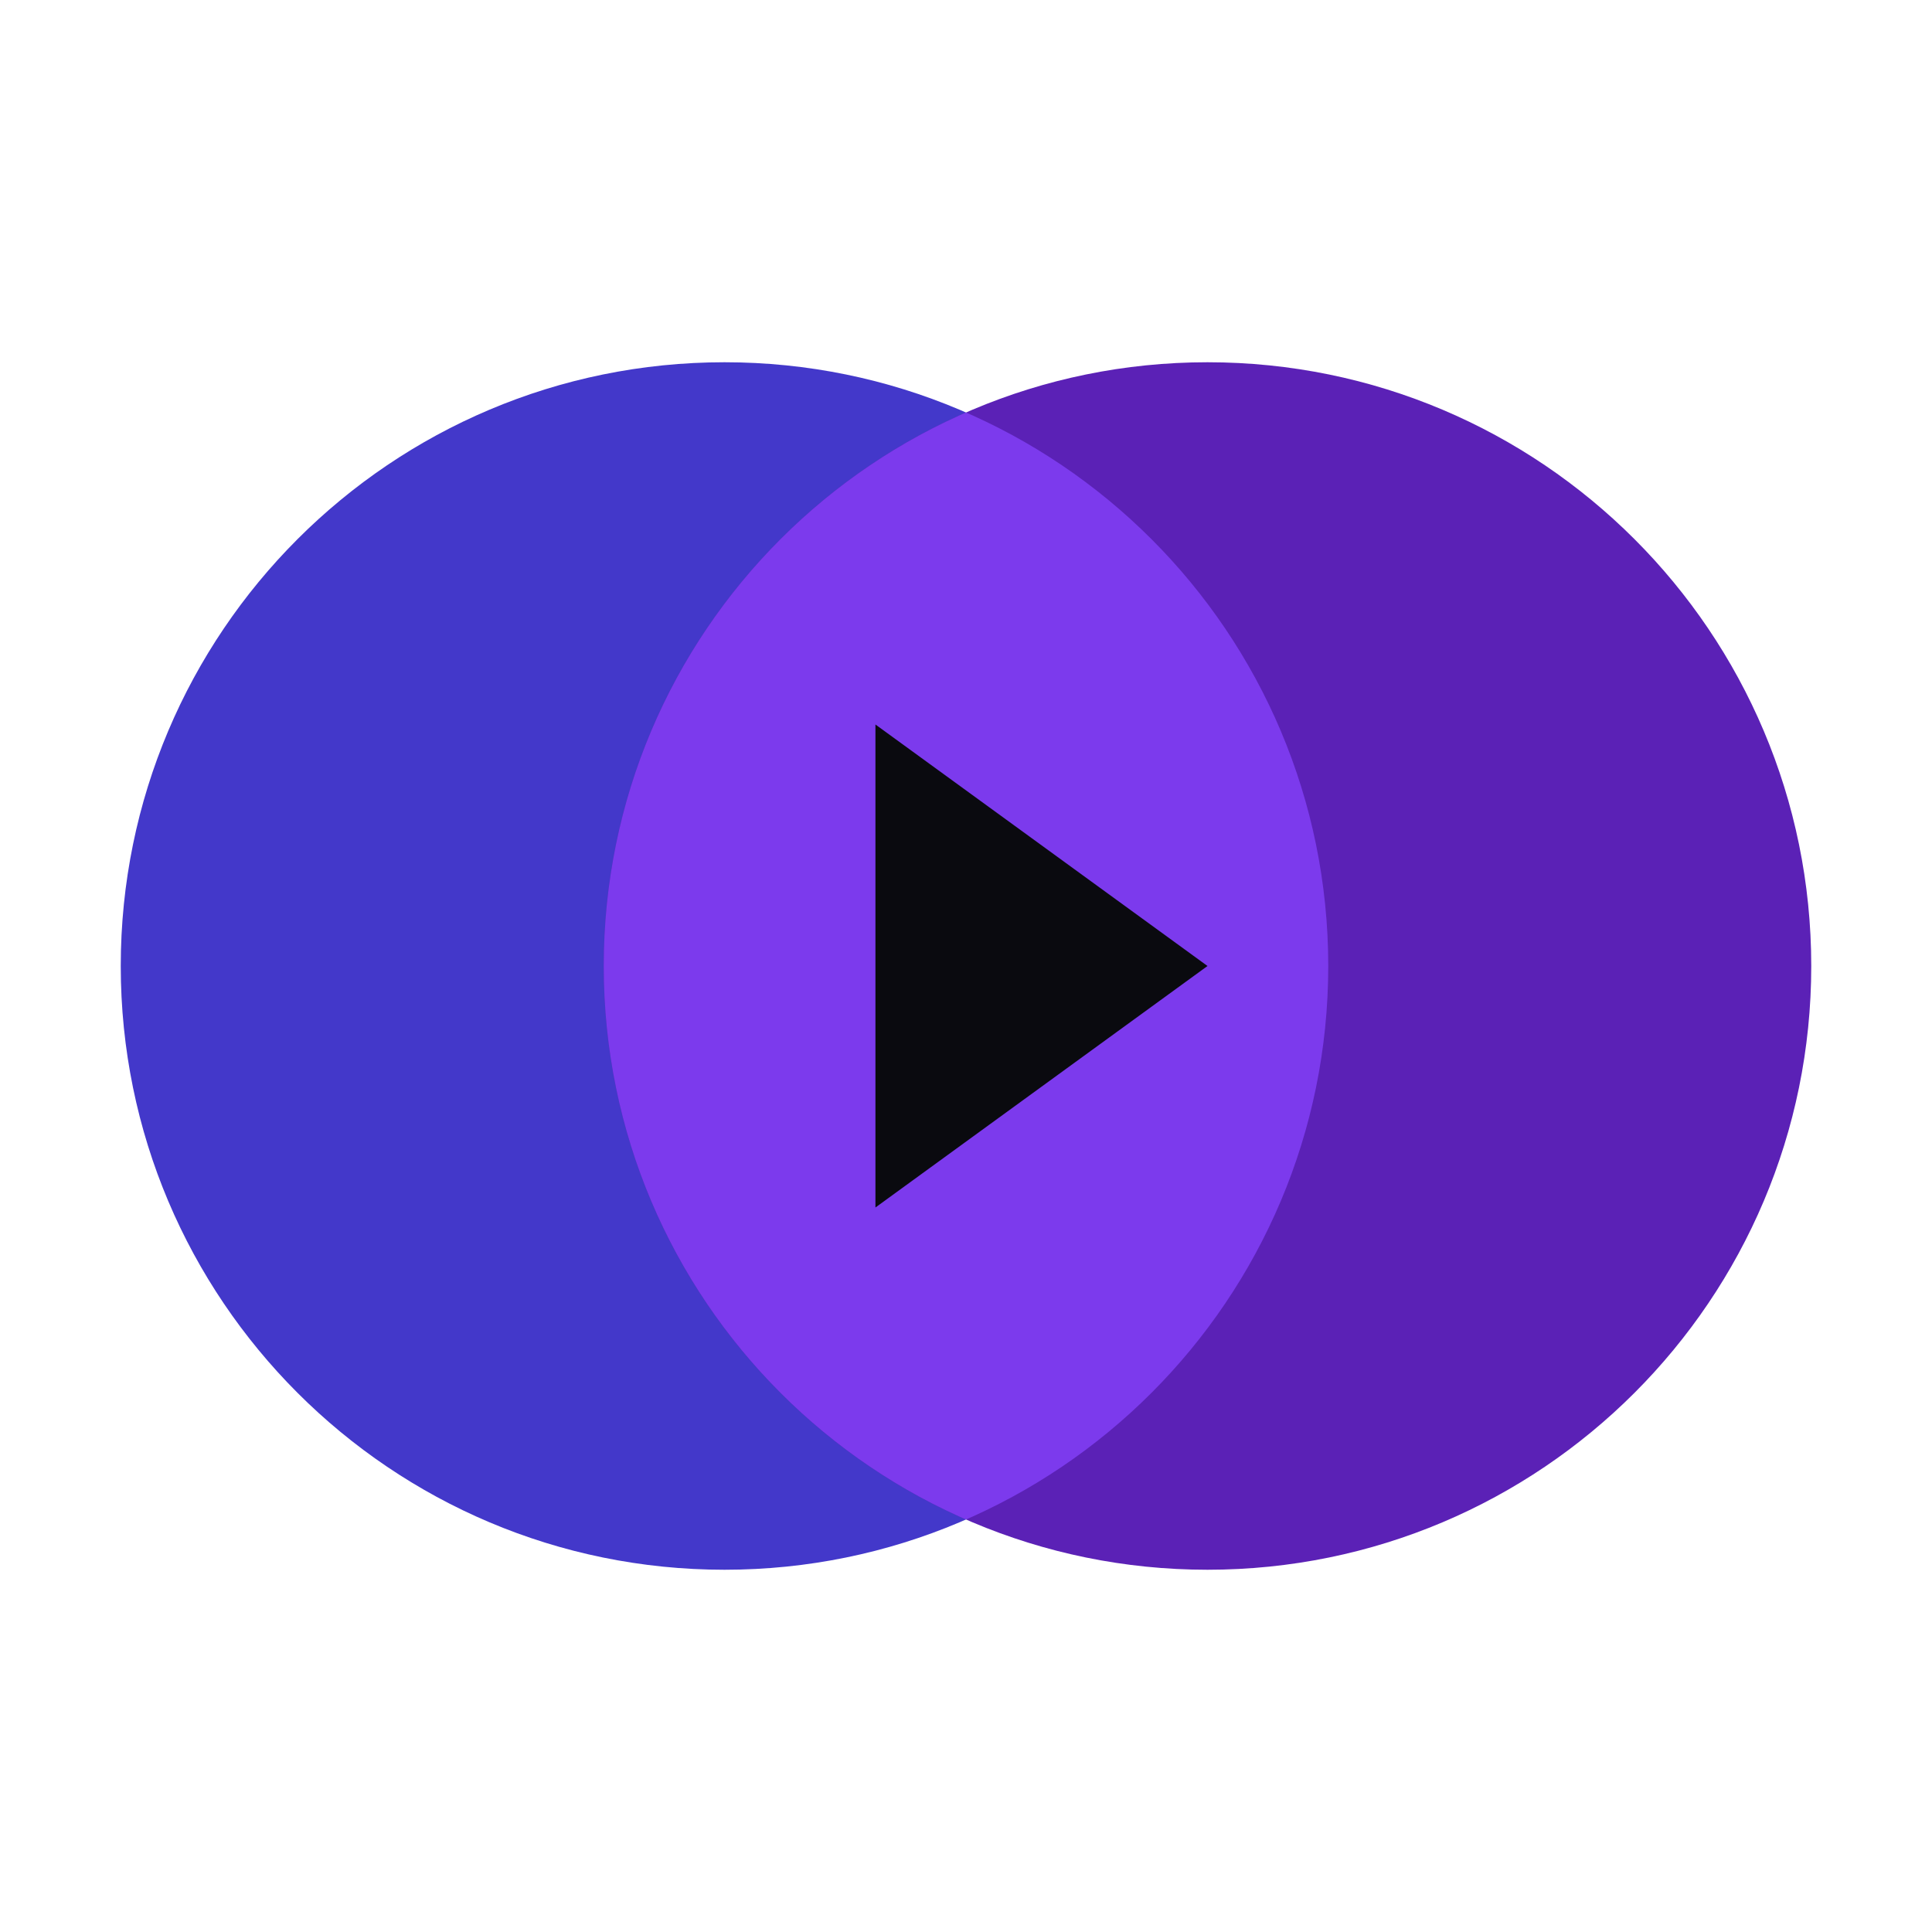
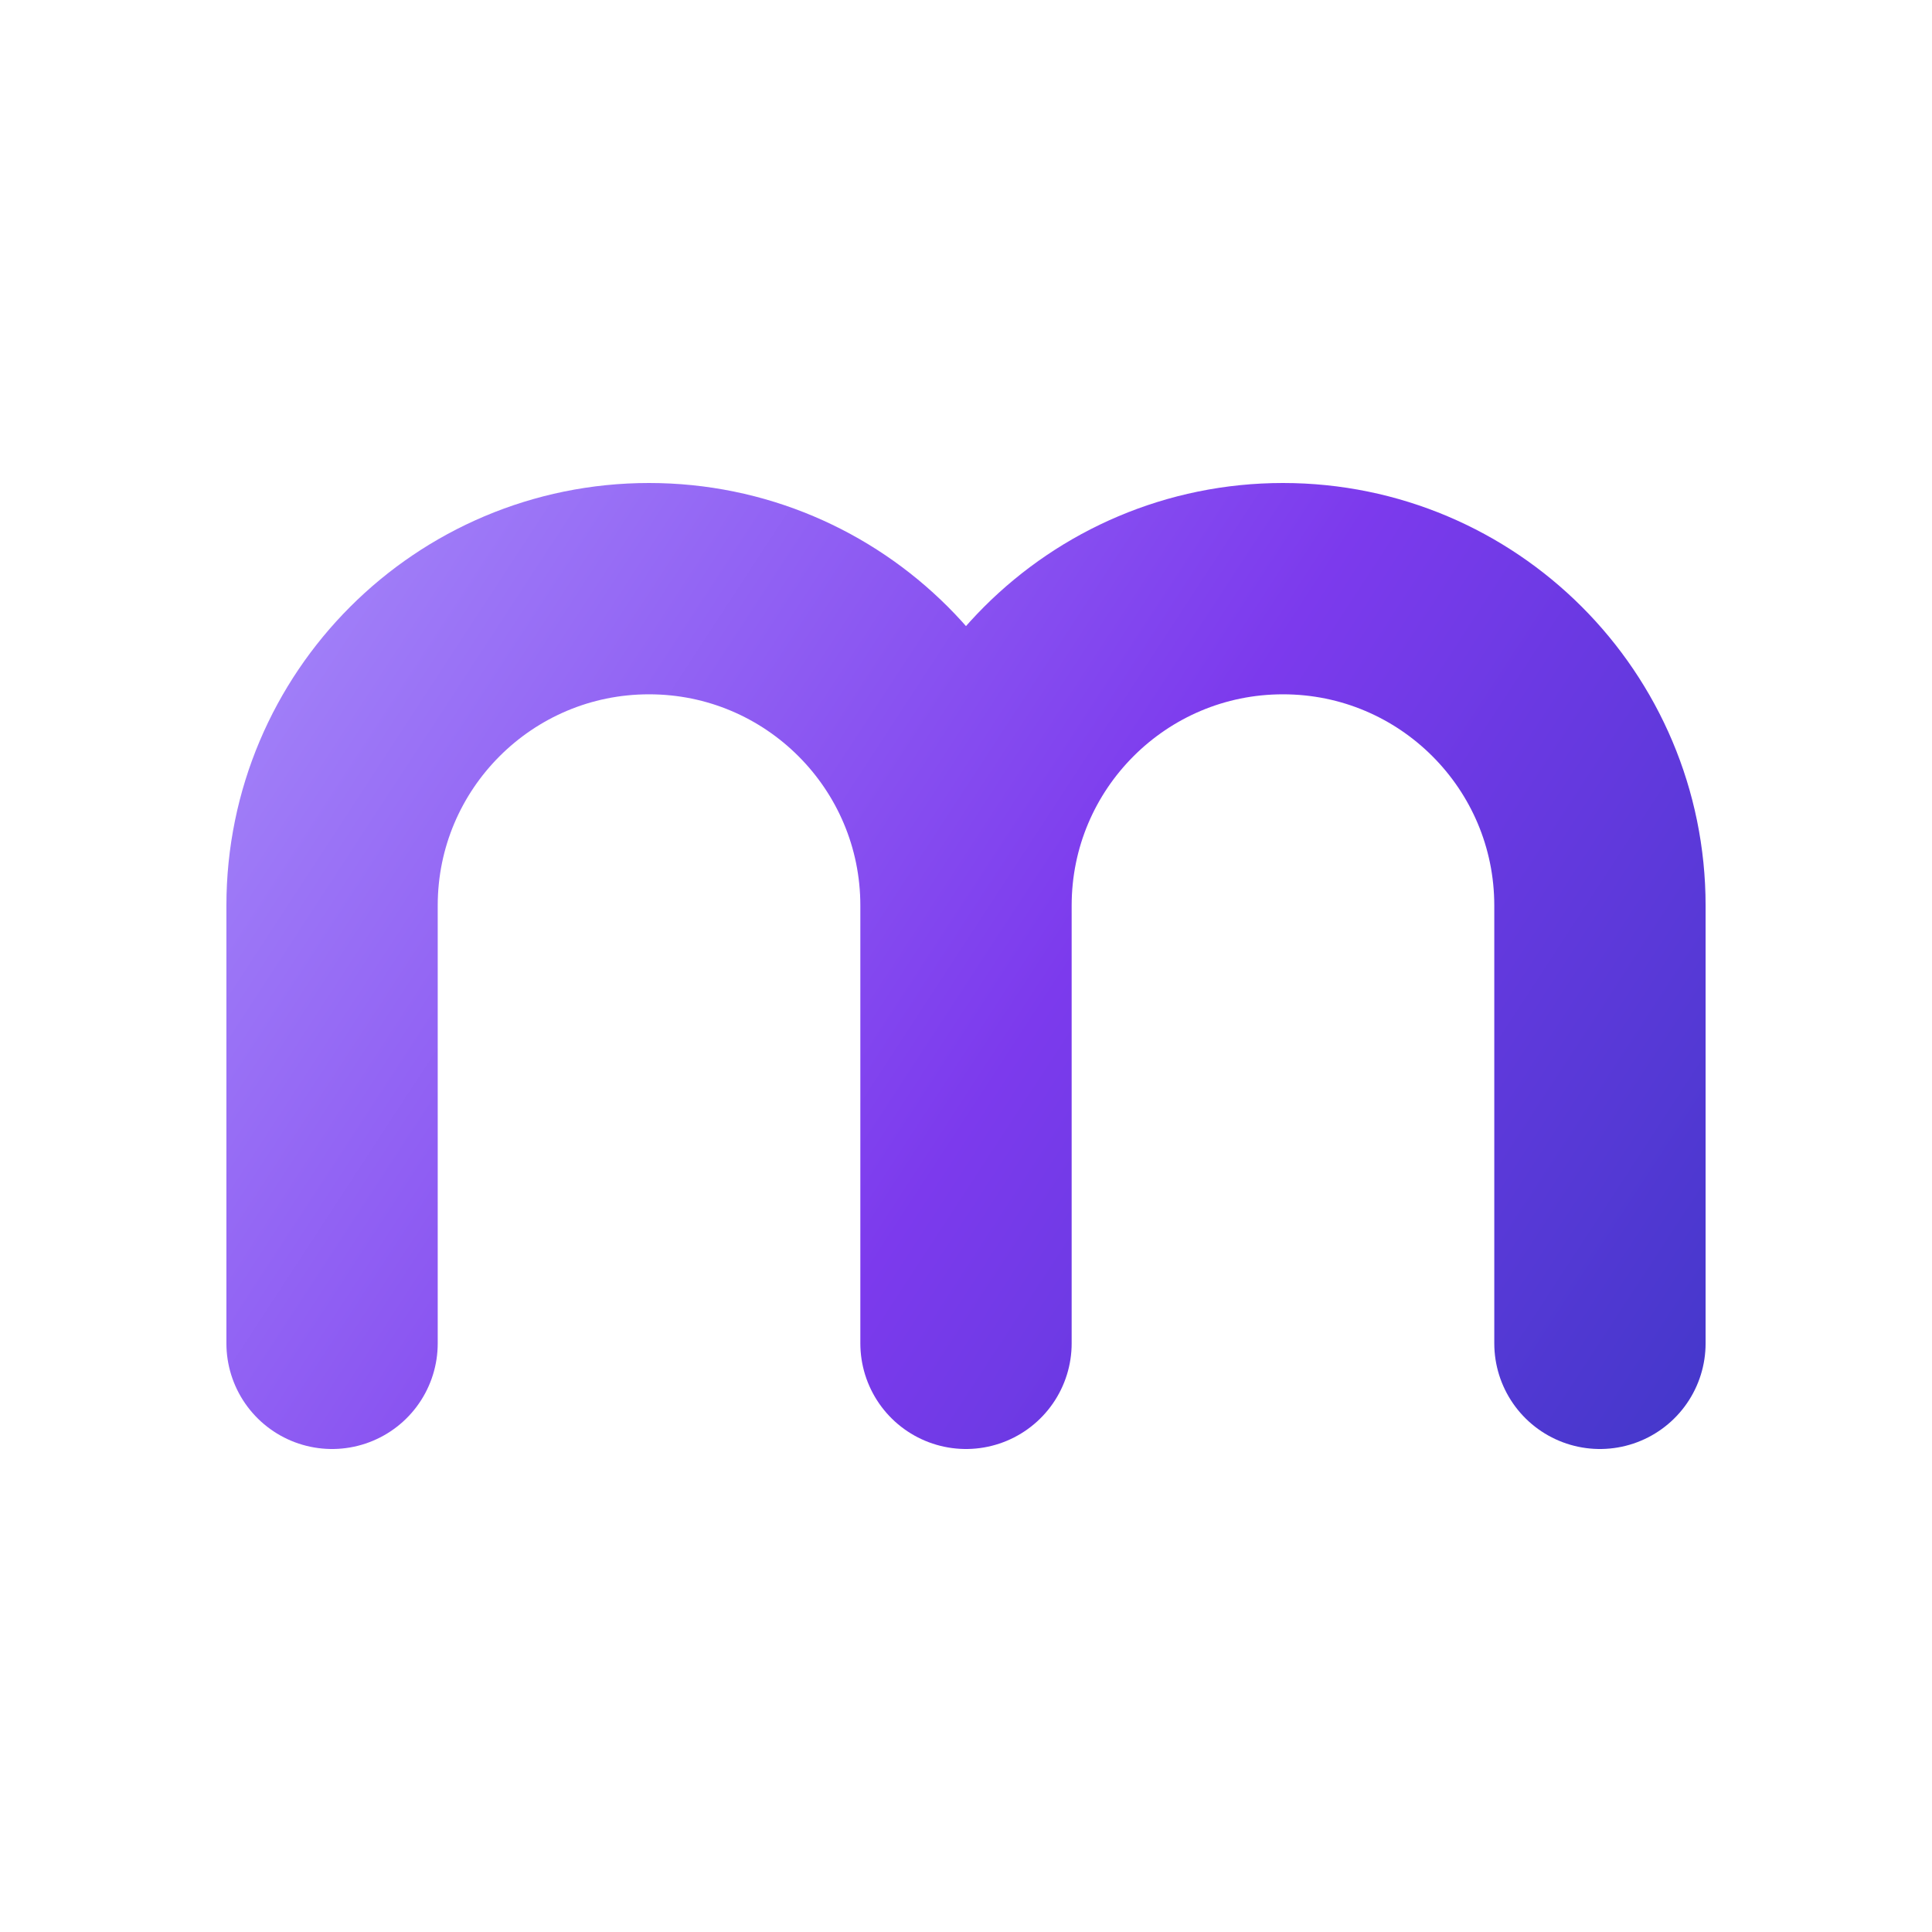
- <svg xmlns="http://www.w3.org/2000/svg" viewBox="0 0 32 32">
-   <circle cx="12" cy="16" r="10" fill="#4338CA" />
-   <circle cx="20" cy="16" r="10" fill="#5B21B6" />
-   <clipPath id="lc">
-     <circle cx="12" cy="16" r="10" />
-   </clipPath>
-   <circle cx="20" cy="16" r="10" clip-path="url(#lc)" fill="#7C3AED" />
-   <polygon points="14.5,12 14.5,20 20,16" fill="#0A0A0F" />
+ <svg xmlns="http://www.w3.org/2000/svg" viewBox="0 0 64 64" width="64" height="64" role="img" aria-label="milmil">
+   <defs>
+     <linearGradient id="mm-arch" gradientUnits="userSpaceOnUse" x1="7.5" y1="16" x2="56.5" y2="48">
+       <stop offset="0" stop-color="#A78BFA" />
+       <stop offset=".55" stop-color="#7C3AED" />
+       <stop offset="1" stop-color="#4338CA" />
+     </linearGradient>
+   </defs>
+   <path d="M11 44.5V30a10.5 10.5 0 0 1 21 0v14.5M32 30a10.5 10.5 0 0 1 21 0v14.5" fill="none" stroke="url(#mm-arch)" stroke-width="7" stroke-linecap="round" stroke-linejoin="round" />
</svg>
